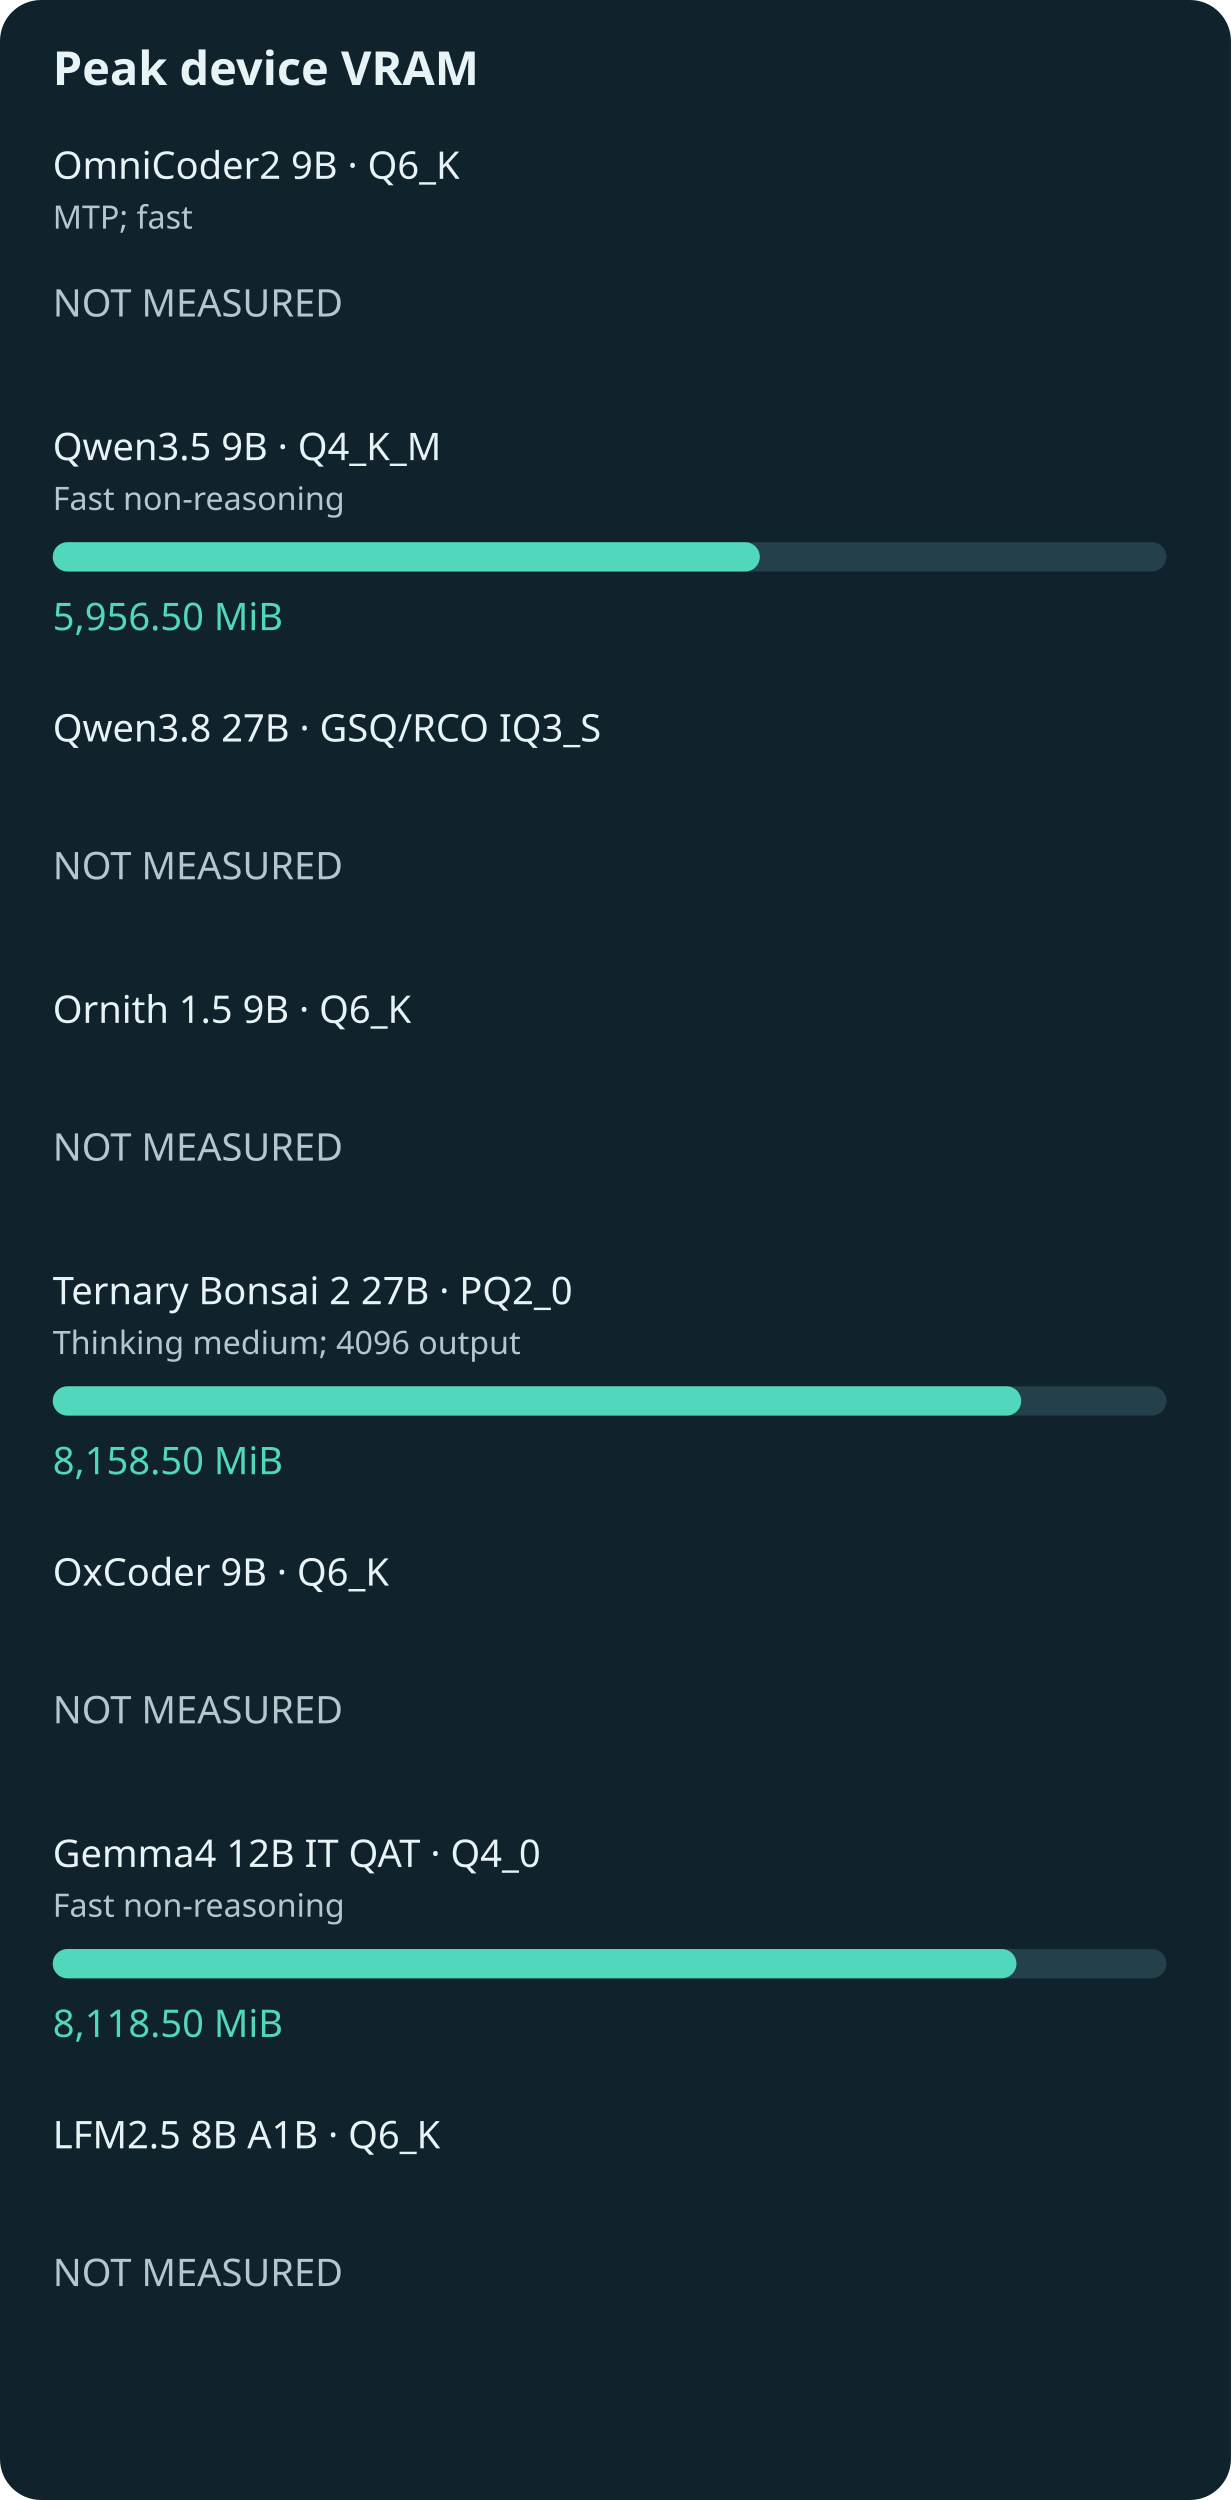
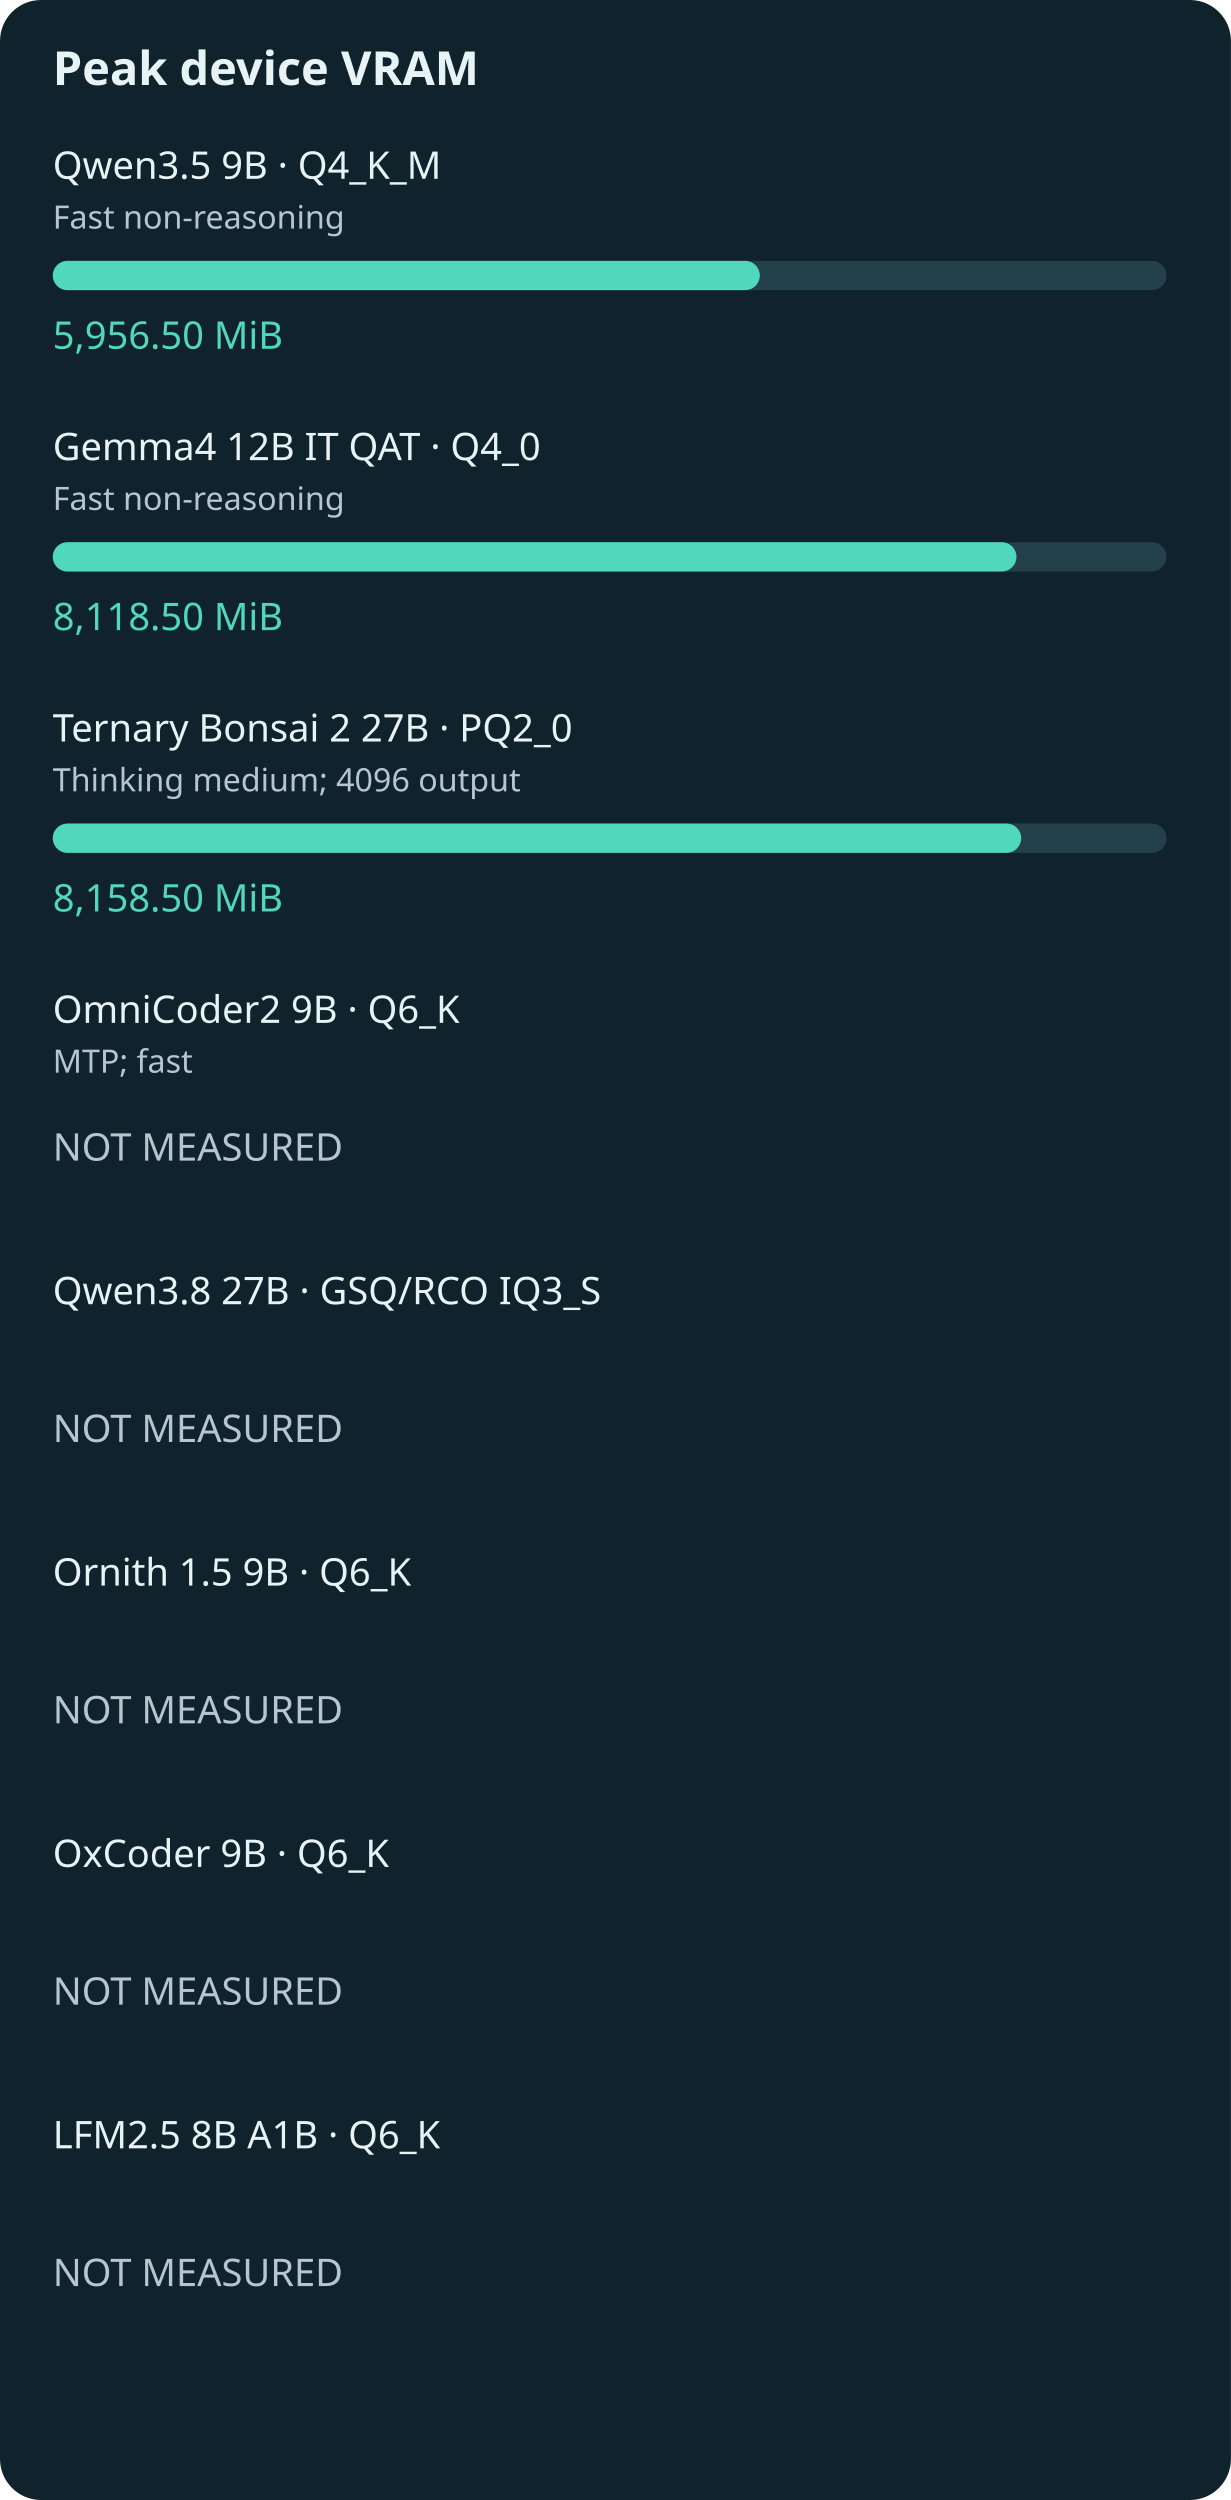
<svg xmlns="http://www.w3.org/2000/svg" viewBox="0 0 420 853" role="img" aria-labelledby="title desc">
  <rect width="420" height="853" rx="14" fill="#10232d" />
  <g font-family="system-ui,sans-serif" fill="#e8f3f5">
    <text x="18" y="29" font-size="16" font-weight="700">Peak device VRAM</text>
-     <text x="18" y="61" font-size="13">OmniCoder2 9B · Q6_K</text>
-     <text x="18" y="78" font-size="11" fill="#b6c6cf">MTP; fast</text>
-     <text x="18" y="108" fill="#b6c6cf" font-size="13">NOT MEASURED</text>
-     <text x="18" y="157" font-size="13">Qwen3.5 9B · Q4_K_M</text>
+     <text x="18" y="61" font-size="13">Qwen3.5 9B · Q4_K_M</text>
+     <text x="18" y="78" font-size="11" fill="#b6c6cf">Fast non-reasoning</text>
+     <rect x="18" y="89" width="380" height="10" rx="5" fill="#24404a" />
+     <rect x="18" y="89" width="241.250" height="10" rx="5" fill="#51d8bc" />
+     <text x="18" y="119" font-size="13" fill="#51d8bc">5,956.50 MiB</text>
+     <text x="18" y="157" font-size="13">Gemma4 12B IT QAT · Q4_0</text>
    <text x="18" y="174" font-size="11" fill="#b6c6cf">Fast non-reasoning</text>
    <rect x="18" y="185" width="380" height="10" rx="5" fill="#24404a" />
-     <rect x="18" y="185" width="241.250" height="10" rx="5" fill="#51d8bc" />
-     <text x="18" y="215" font-size="13" fill="#51d8bc">5,956.50 MiB</text>
-     <text x="18" y="253" font-size="13">Qwen3.8 27B · GSQ/RCO IQ3_S</text>
-     <text x="18" y="300" fill="#b6c6cf" font-size="13">NOT MEASURED</text>
-     <text x="18" y="349" font-size="13">Ornith 1.5 9B · Q6_K</text>
+     <rect x="18" y="185" width="328.815" height="10" rx="5" fill="#51d8bc" />
+     <text x="18" y="215" font-size="13" fill="#51d8bc">8,118.50 MiB</text>
+     <text x="18" y="253" font-size="13">Ternary Bonsai 2 27B · PQ2_0</text>
+     <text x="18" y="270" font-size="11" fill="#b6c6cf">Thinking medium; 4096 output</text>
+     <rect x="18" y="281" width="380" height="10" rx="5" fill="#24404a" />
+     <rect x="18" y="281" width="330.435" height="10" rx="5" fill="#51d8bc" />
+     <text x="18" y="311" font-size="13" fill="#51d8bc">8,158.50 MiB</text>
+     <text x="18" y="349" font-size="13">OmniCoder2 9B · Q6_K</text>
+     <text x="18" y="366" font-size="11" fill="#b6c6cf">MTP; fast</text>
    <text x="18" y="396" fill="#b6c6cf" font-size="13">NOT MEASURED</text>
-     <text x="18" y="445" font-size="13">Ternary Bonsai 2 27B · PQ2_0</text>
-     <text x="18" y="462" font-size="11" fill="#b6c6cf">Thinking medium; 4096 output</text>
-     <rect x="18" y="473" width="380" height="10" rx="5" fill="#24404a" />
-     <rect x="18" y="473" width="330.435" height="10" rx="5" fill="#51d8bc" />
-     <text x="18" y="503" font-size="13" fill="#51d8bc">8,158.50 MiB</text>
-     <text x="18" y="541" font-size="13">OxCoder 9B · Q6_K</text>
+     <text x="18" y="445" font-size="13">Qwen3.8 27B · GSQ/RCO IQ3_S</text>
+     <text x="18" y="492" fill="#b6c6cf" font-size="13">NOT MEASURED</text>
+     <text x="18" y="541" font-size="13">Ornith 1.5 9B · Q6_K</text>
    <text x="18" y="588" fill="#b6c6cf" font-size="13">NOT MEASURED</text>
-     <text x="18" y="637" font-size="13">Gemma4 12B IT QAT · Q4_0</text>
-     <text x="18" y="654" font-size="11" fill="#b6c6cf">Fast non-reasoning</text>
-     <rect x="18" y="665" width="380" height="10" rx="5" fill="#24404a" />
-     <rect x="18" y="665" width="328.815" height="10" rx="5" fill="#51d8bc" />
-     <text x="18" y="695" font-size="13" fill="#51d8bc">8,118.50 MiB</text>
+     <text x="18" y="637" font-size="13">OxCoder 9B · Q6_K</text>
+     <text x="18" y="684" fill="#b6c6cf" font-size="13">NOT MEASURED</text>
    <text x="18" y="733" font-size="13">LFM2.5 8B A1B · Q6_K</text>
    <text x="18" y="780" fill="#b6c6cf" font-size="13">NOT MEASURED</text>
  </g>
</svg>
